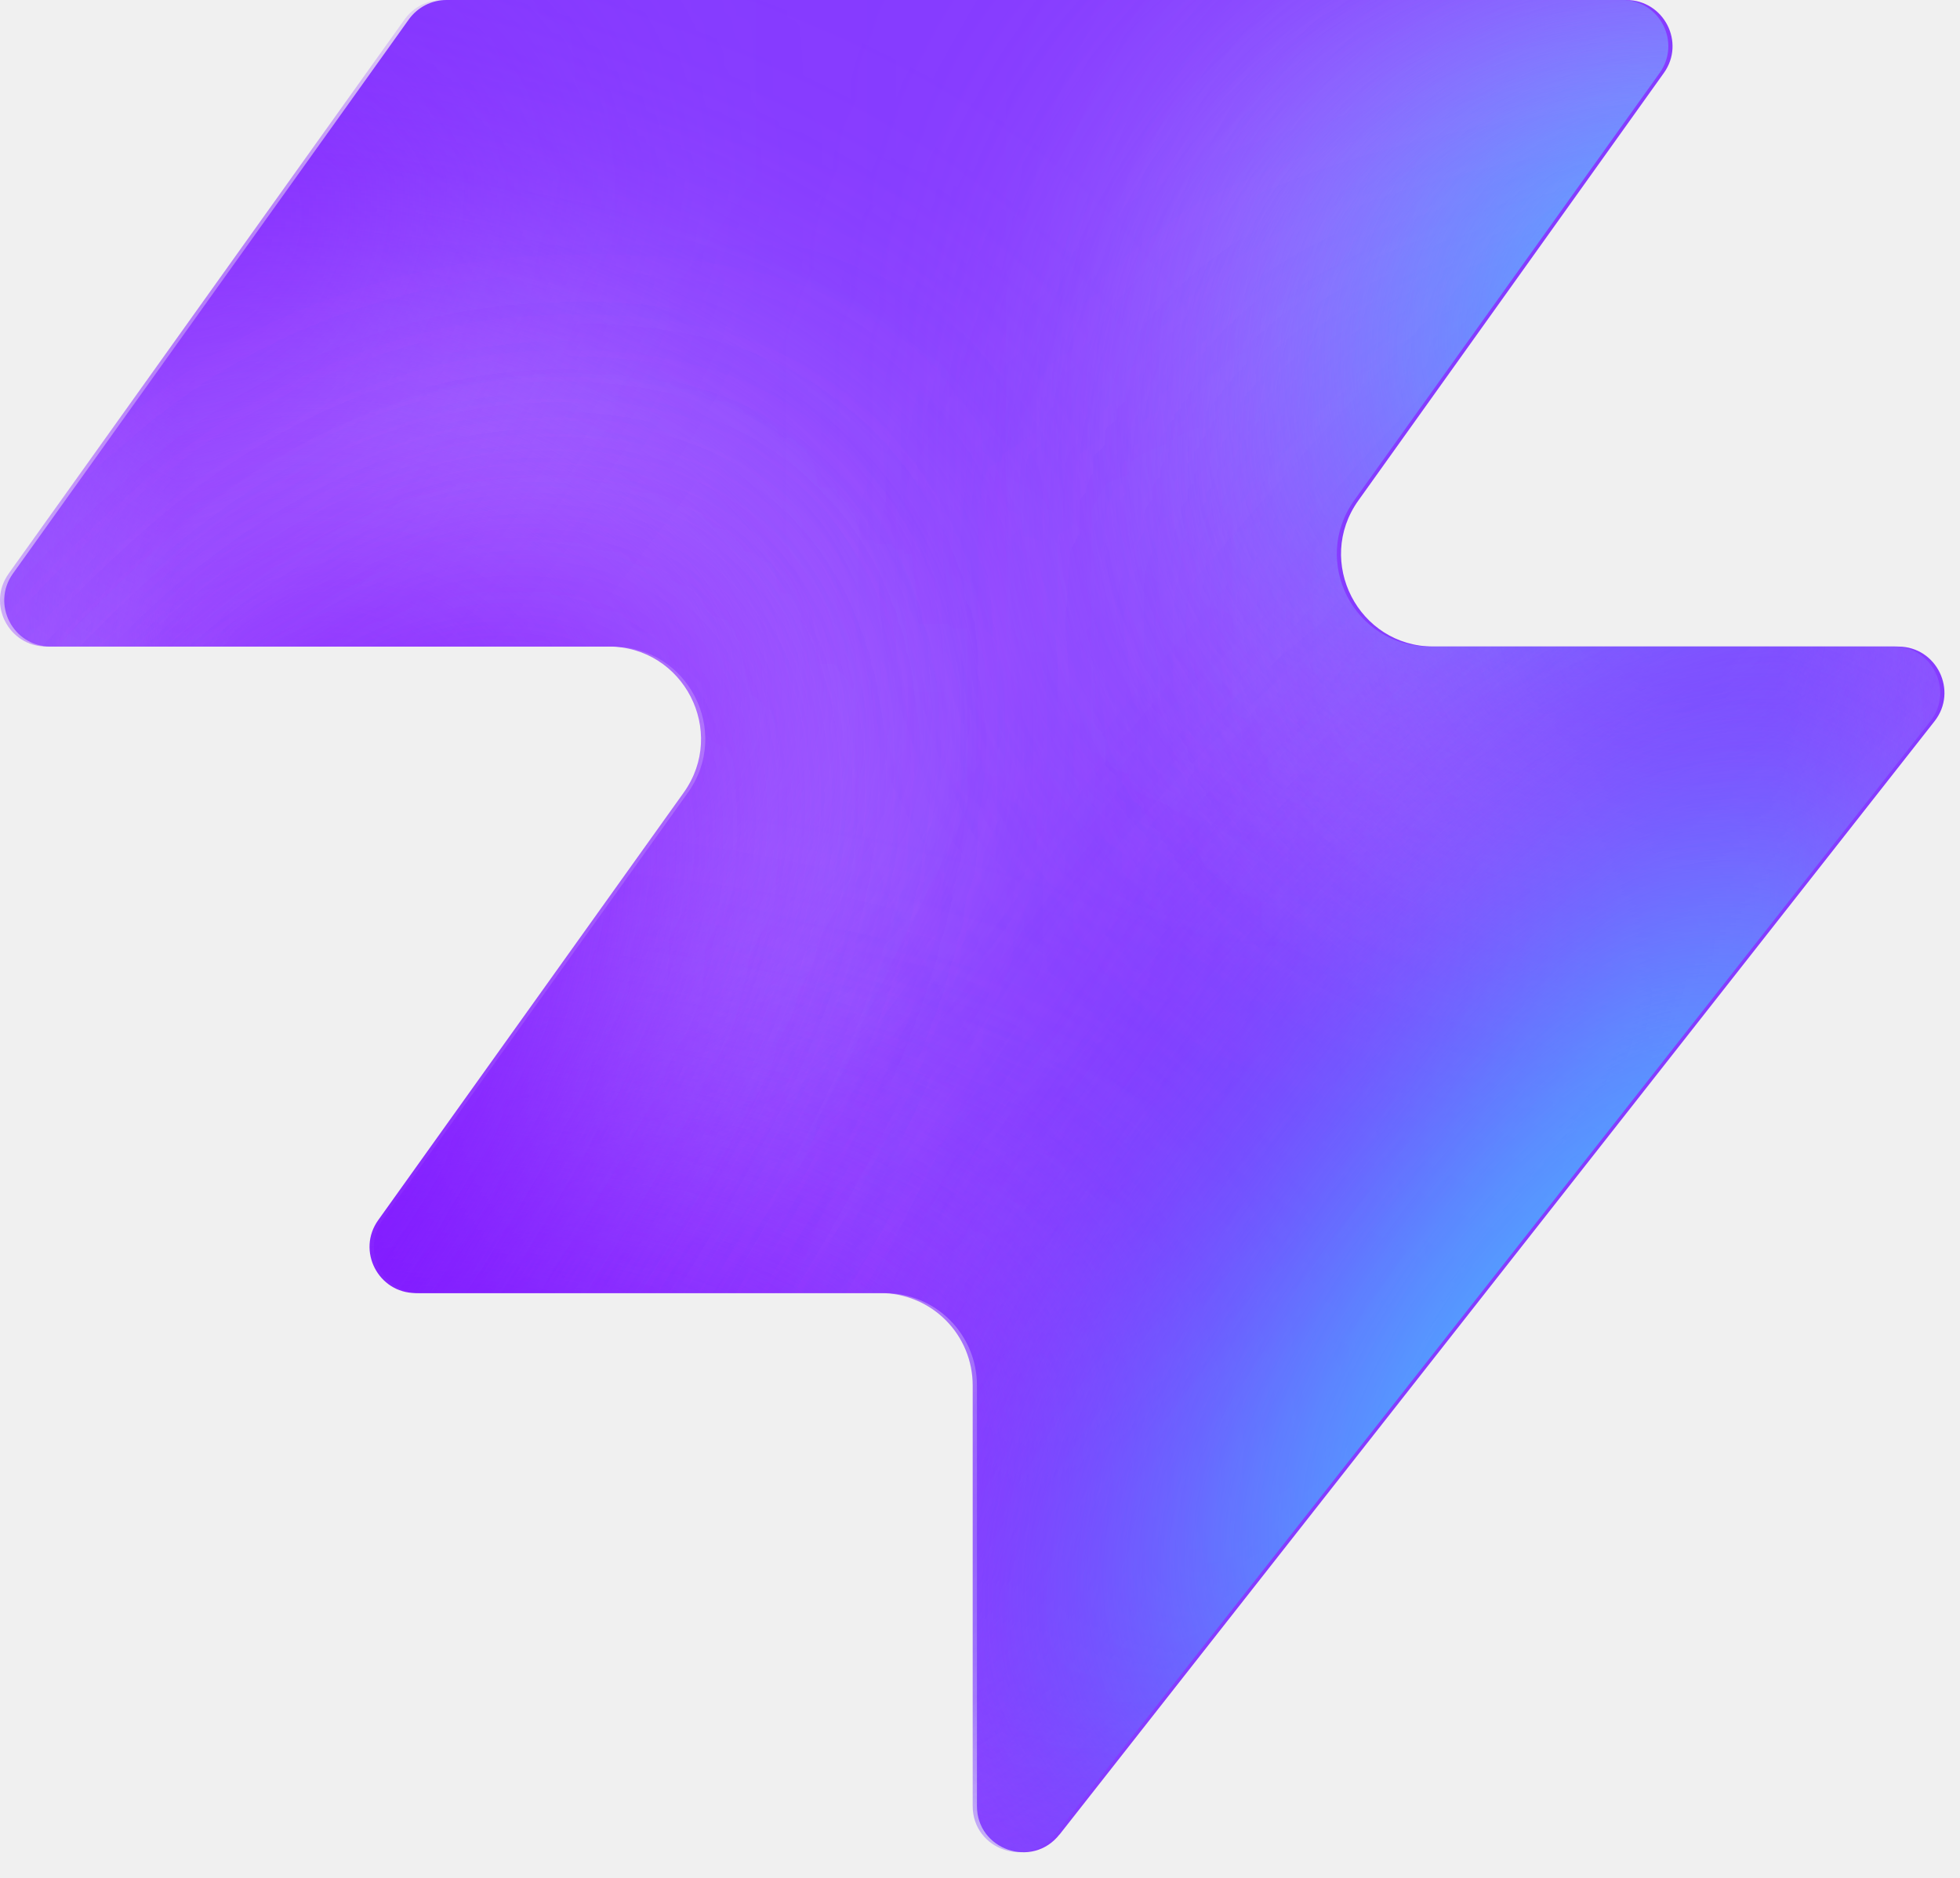
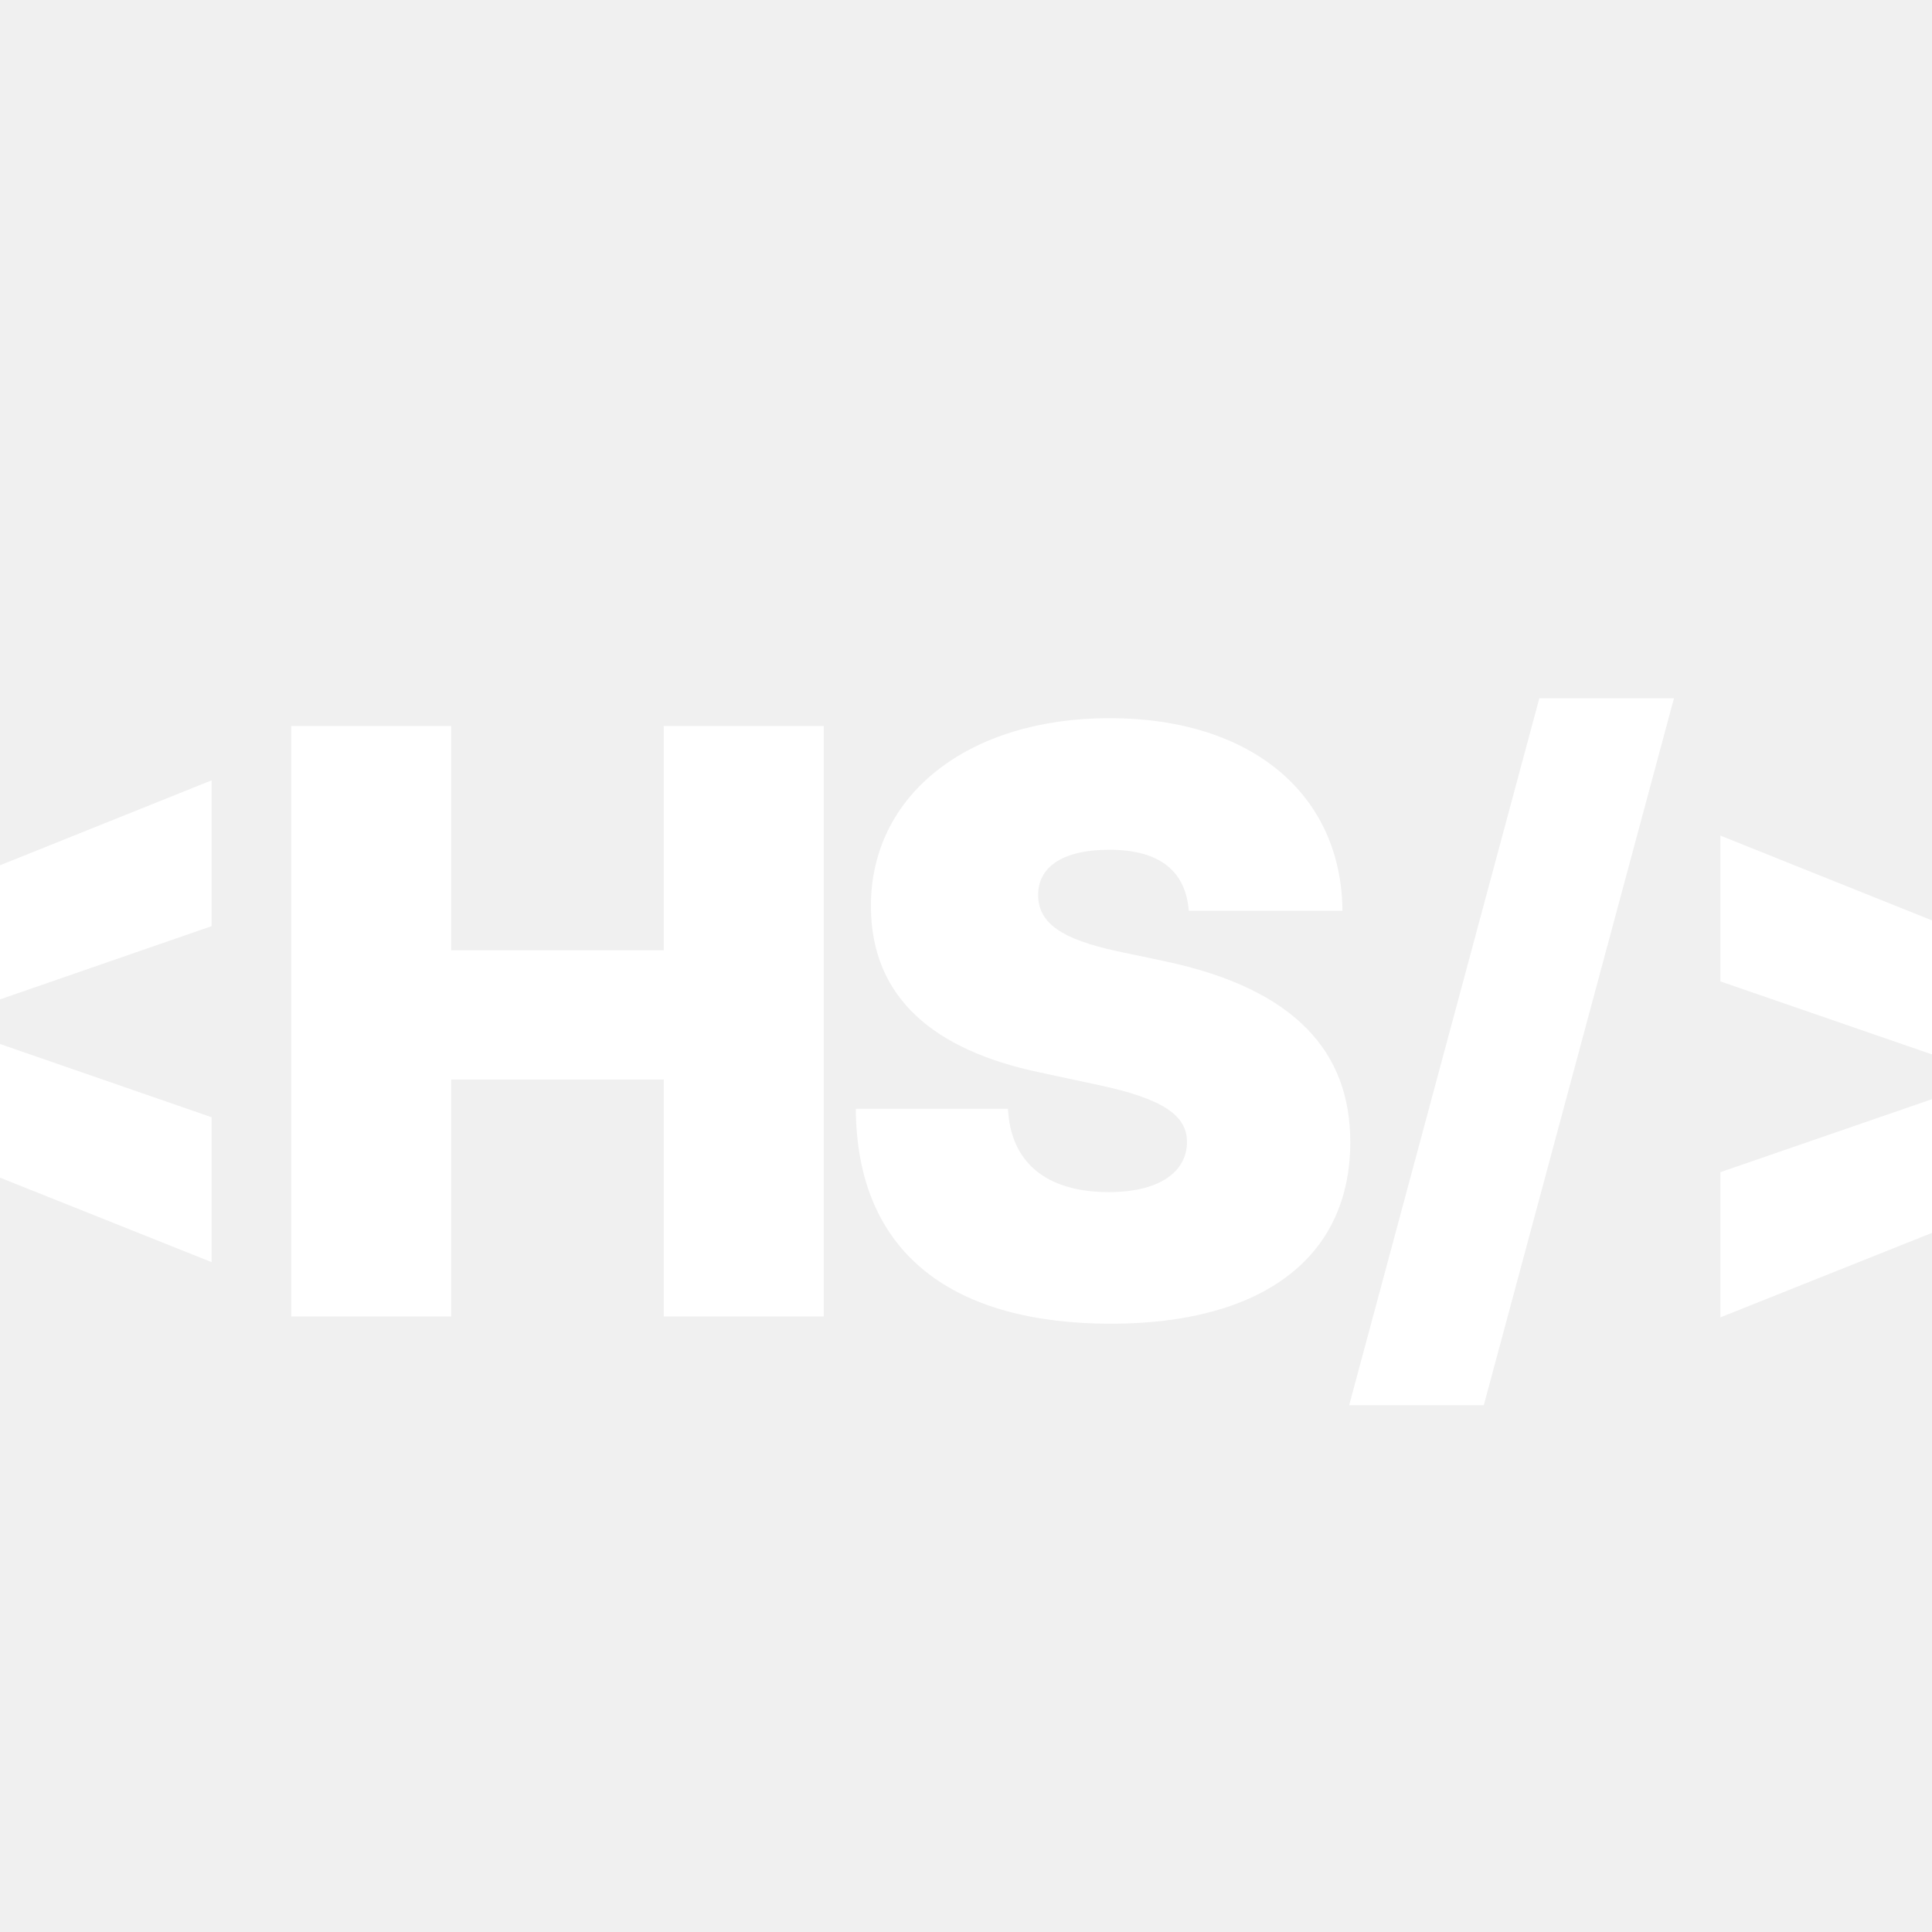
- <svg xmlns="http://www.w3.org/2000/svg" width="48" height="46" fill="none" viewBox="0 0 48 46">
-   <path fill="#863bff" d="M25.946 44.938c-.664.845-2.021.375-2.021-.698V33.937a2.26 2.26 0 0 0-2.262-2.262H10.287c-.92 0-1.456-1.04-.92-1.788l7.48-10.471c1.07-1.497 0-3.578-1.842-3.578H1.237c-.92 0-1.456-1.04-.92-1.788L10.013.474c.214-.297.556-.474.92-.474h28.894c.92 0 1.456 1.04.92 1.788l-7.48 10.471c-1.07 1.498 0 3.579 1.842 3.579h11.377c.943 0 1.473 1.088.89 1.83L25.947 44.94z" style="fill:#863bff;fill:color(display-p3 .525 .23 1);fill-opacity:1" />
-   <mask id="a" width="48" height="46" x="0" y="0" maskUnits="userSpaceOnUse" style="mask-type:alpha">
-     <path fill="#000" d="M25.842 44.938c-.664.844-2.021.375-2.021-.698V33.937a2.26 2.26 0 0 0-2.262-2.262H10.183c-.92 0-1.456-1.04-.92-1.788l7.48-10.471c1.07-1.498 0-3.579-1.842-3.579H1.133c-.92 0-1.456-1.04-.92-1.787L9.91.473c.214-.297.556-.474.92-.474h28.894c.92 0 1.456 1.04.92 1.788l-7.48 10.471c-1.07 1.498 0 3.578 1.842 3.578h11.377c.943 0 1.473 1.088.89 1.832L25.843 44.94z" style="fill:#000;fill-opacity:1" />
-   </mask>
-   <g mask="url(#a)">
-     <g filter="url(#b)">
-       <ellipse cx="5.508" cy="14.704" fill="#ede6ff" rx="5.508" ry="14.704" style="fill:#ede6ff;fill:color(display-p3 .927 .903 1);fill-opacity:1" transform="matrix(.00324 1 1 -.00324 -4.47 31.516)" />
-     </g>
-     <g filter="url(#c)">
-       <ellipse cx="10.399" cy="29.851" fill="#ede6ff" rx="10.399" ry="29.851" style="fill:#ede6ff;fill:color(display-p3 .927 .903 1);fill-opacity:1" transform="matrix(.00324 1 1 -.00324 -39.328 7.883)" />
-     </g>
-     <g filter="url(#d)">
-       <ellipse cx="5.508" cy="30.487" fill="#7e14ff" rx="5.508" ry="30.487" style="fill:#7e14ff;fill:color(display-p3 .492 .077 1);fill-opacity:1" transform="rotate(89.814 -25.913 -14.639)scale(1 -1)" />
-     </g>
-     <g filter="url(#e)">
-       <ellipse cx="5.508" cy="30.599" fill="#7e14ff" rx="5.508" ry="30.599" style="fill:#7e14ff;fill:color(display-p3 .492 .077 1);fill-opacity:1" transform="rotate(89.814 -32.644 -3.334)scale(1 -1)" />
-     </g>
-     <g filter="url(#f)">
-       <ellipse cx="5.508" cy="30.599" fill="#7e14ff" rx="5.508" ry="30.599" style="fill:#7e14ff;fill:color(display-p3 .492 .077 1);fill-opacity:1" transform="matrix(.00324 1 1 -.00324 -34.34 30.47)" />
-     </g>
-     <g filter="url(#g)">
-       <ellipse cx="14.072" cy="22.078" fill="#ede6ff" rx="14.072" ry="22.078" style="fill:#ede6ff;fill:color(display-p3 .927 .903 1);fill-opacity:1" transform="rotate(93.35 24.506 48.493)scale(-1 1)" />
-     </g>
-     <g filter="url(#h)">
-       <ellipse cx="3.47" cy="21.501" fill="#7e14ff" rx="3.47" ry="21.501" style="fill:#7e14ff;fill:color(display-p3 .492 .077 1);fill-opacity:1" transform="rotate(89.009 28.708 47.59)scale(-1 1)" />
-     </g>
-     <g filter="url(#i)">
-       <ellipse cx="3.47" cy="21.501" fill="#7e14ff" rx="3.47" ry="21.501" style="fill:#7e14ff;fill:color(display-p3 .492 .077 1);fill-opacity:1" transform="rotate(89.009 28.708 47.59)scale(-1 1)" />
-     </g>
-     <g filter="url(#j)">
-       <ellipse cx=".387" cy="8.972" fill="#7e14ff" rx="4.407" ry="29.108" style="fill:#7e14ff;fill:color(display-p3 .492 .077 1);fill-opacity:1" transform="rotate(39.51 .387 8.972)" />
-     </g>
-     <g filter="url(#k)">
-       <ellipse cx="47.523" cy="-6.092" fill="#7e14ff" rx="4.407" ry="29.108" style="fill:#7e14ff;fill:color(display-p3 .492 .077 1);fill-opacity:1" transform="rotate(37.892 47.523 -6.092)" />
-     </g>
-     <g filter="url(#l)">
-       <ellipse cx="41.412" cy="6.333" fill="#47bfff" rx="5.971" ry="9.665" style="fill:#47bfff;fill:color(display-p3 .28 .748 1);fill-opacity:1" transform="rotate(37.892 41.412 6.333)" />
-     </g>
-     <g filter="url(#m)">
-       <ellipse cx="-1.879" cy="38.332" fill="#7e14ff" rx="4.407" ry="29.108" style="fill:#7e14ff;fill:color(display-p3 .492 .077 1);fill-opacity:1" transform="rotate(37.892 -1.88 38.332)" />
-     </g>
-     <g filter="url(#n)">
-       <ellipse cx="-1.879" cy="38.332" fill="#7e14ff" rx="4.407" ry="29.108" style="fill:#7e14ff;fill:color(display-p3 .492 .077 1);fill-opacity:1" transform="rotate(37.892 -1.88 38.332)" />
-     </g>
-     <g filter="url(#o)">
-       <ellipse cx="35.651" cy="29.907" fill="#7e14ff" rx="4.407" ry="29.108" style="fill:#7e14ff;fill:color(display-p3 .492 .077 1);fill-opacity:1" transform="rotate(37.892 35.651 29.907)" />
-     </g>
-     <g filter="url(#p)">
-       <ellipse cx="38.418" cy="32.4" fill="#47bfff" rx="5.971" ry="15.297" style="fill:#47bfff;fill:color(display-p3 .28 .748 1);fill-opacity:1" transform="rotate(37.892 38.418 32.4)" />
-     </g>
-   </g>
-   <defs>
-     <filter id="b" width="60.045" height="41.654" x="-19.77" y="16.149" color-interpolation-filters="sRGB" filterUnits="userSpaceOnUse">
-       <feFlood flood-opacity="0" result="BackgroundImageFix" />
-       <feBlend in="SourceGraphic" in2="BackgroundImageFix" result="shape" />
-       <feGaussianBlur result="effect1_foregroundBlur_2002_17158" stdDeviation="7.659" />
-     </filter>
-     <filter id="c" width="90.34" height="51.437" x="-54.613" y="-7.533" color-interpolation-filters="sRGB" filterUnits="userSpaceOnUse">
-       <feFlood flood-opacity="0" result="BackgroundImageFix" />
-       <feBlend in="SourceGraphic" in2="BackgroundImageFix" result="shape" />
-       <feGaussianBlur result="effect1_foregroundBlur_2002_17158" stdDeviation="7.659" />
-     </filter>
-     <filter id="d" width="79.355" height="29.4" x="-49.64" y="2.03" color-interpolation-filters="sRGB" filterUnits="userSpaceOnUse">
-       <feFlood flood-opacity="0" result="BackgroundImageFix" />
-       <feBlend in="SourceGraphic" in2="BackgroundImageFix" result="shape" />
-       <feGaussianBlur result="effect1_foregroundBlur_2002_17158" stdDeviation="4.596" />
-     </filter>
-     <filter id="e" width="79.579" height="29.4" x="-45.045" y="20.029" color-interpolation-filters="sRGB" filterUnits="userSpaceOnUse">
-       <feFlood flood-opacity="0" result="BackgroundImageFix" />
-       <feBlend in="SourceGraphic" in2="BackgroundImageFix" result="shape" />
-       <feGaussianBlur result="effect1_foregroundBlur_2002_17158" stdDeviation="4.596" />
-     </filter>
-     <filter id="f" width="79.579" height="29.4" x="-43.513" y="21.178" color-interpolation-filters="sRGB" filterUnits="userSpaceOnUse">
-       <feFlood flood-opacity="0" result="BackgroundImageFix" />
-       <feBlend in="SourceGraphic" in2="BackgroundImageFix" result="shape" />
-       <feGaussianBlur result="effect1_foregroundBlur_2002_17158" stdDeviation="4.596" />
-     </filter>
-     <filter id="g" width="74.749" height="58.852" x="15.756" y="-17.901" color-interpolation-filters="sRGB" filterUnits="userSpaceOnUse">
-       <feFlood flood-opacity="0" result="BackgroundImageFix" />
-       <feBlend in="SourceGraphic" in2="BackgroundImageFix" result="shape" />
-       <feGaussianBlur result="effect1_foregroundBlur_2002_17158" stdDeviation="7.659" />
-     </filter>
-     <filter id="h" width="61.377" height="25.362" x="23.548" y="2.284" color-interpolation-filters="sRGB" filterUnits="userSpaceOnUse">
-       <feFlood flood-opacity="0" result="BackgroundImageFix" />
-       <feBlend in="SourceGraphic" in2="BackgroundImageFix" result="shape" />
-       <feGaussianBlur result="effect1_foregroundBlur_2002_17158" stdDeviation="4.596" />
-     </filter>
-     <filter id="i" width="61.377" height="25.362" x="23.548" y="2.284" color-interpolation-filters="sRGB" filterUnits="userSpaceOnUse">
-       <feFlood flood-opacity="0" result="BackgroundImageFix" />
-       <feBlend in="SourceGraphic" in2="BackgroundImageFix" result="shape" />
-       <feGaussianBlur result="effect1_foregroundBlur_2002_17158" stdDeviation="4.596" />
-     </filter>
-     <filter id="j" width="56.045" height="63.649" x="-27.636" y="-22.853" color-interpolation-filters="sRGB" filterUnits="userSpaceOnUse">
-       <feFlood flood-opacity="0" result="BackgroundImageFix" />
-       <feBlend in="SourceGraphic" in2="BackgroundImageFix" result="shape" />
-       <feGaussianBlur result="effect1_foregroundBlur_2002_17158" stdDeviation="4.596" />
-     </filter>
-     <filter id="k" width="54.814" height="64.646" x="20.116" y="-38.415" color-interpolation-filters="sRGB" filterUnits="userSpaceOnUse">
-       <feFlood flood-opacity="0" result="BackgroundImageFix" />
-       <feBlend in="SourceGraphic" in2="BackgroundImageFix" result="shape" />
-       <feGaussianBlur result="effect1_foregroundBlur_2002_17158" stdDeviation="4.596" />
-     </filter>
-     <filter id="l" width="33.541" height="35.313" x="24.641" y="-11.323" color-interpolation-filters="sRGB" filterUnits="userSpaceOnUse">
-       <feFlood flood-opacity="0" result="BackgroundImageFix" />
-       <feBlend in="SourceGraphic" in2="BackgroundImageFix" result="shape" />
-       <feGaussianBlur result="effect1_foregroundBlur_2002_17158" stdDeviation="4.596" />
-     </filter>
-     <filter id="m" width="54.814" height="64.646" x="-29.286" y="6.009" color-interpolation-filters="sRGB" filterUnits="userSpaceOnUse">
-       <feFlood flood-opacity="0" result="BackgroundImageFix" />
-       <feBlend in="SourceGraphic" in2="BackgroundImageFix" result="shape" />
-       <feGaussianBlur result="effect1_foregroundBlur_2002_17158" stdDeviation="4.596" />
-     </filter>
-     <filter id="n" width="54.814" height="64.646" x="-29.286" y="6.009" color-interpolation-filters="sRGB" filterUnits="userSpaceOnUse">
-       <feFlood flood-opacity="0" result="BackgroundImageFix" />
-       <feBlend in="SourceGraphic" in2="BackgroundImageFix" result="shape" />
-       <feGaussianBlur result="effect1_foregroundBlur_2002_17158" stdDeviation="4.596" />
-     </filter>
-     <filter id="o" width="54.814" height="64.646" x="8.244" y="-2.416" color-interpolation-filters="sRGB" filterUnits="userSpaceOnUse">
-       <feFlood flood-opacity="0" result="BackgroundImageFix" />
-       <feBlend in="SourceGraphic" in2="BackgroundImageFix" result="shape" />
-       <feGaussianBlur result="effect1_foregroundBlur_2002_17158" stdDeviation="4.596" />
-     </filter>
-     <filter id="p" width="39.409" height="43.623" x="18.713" y="10.588" color-interpolation-filters="sRGB" filterUnits="userSpaceOnUse">
-       <feFlood flood-opacity="0" result="BackgroundImageFix" />
-       <feBlend in="SourceGraphic" in2="BackgroundImageFix" result="shape" />
-       <feGaussianBlur result="effect1_foregroundBlur_2002_17158" stdDeviation="4.596" />
-     </filter>
-   </defs>
+ <svg xmlns="http://www.w3.org/2000/svg" viewBox="0 0 100 100">
+   <text x="50" y="52" font-family="system-ui, -apple-system, sans-serif" font-weight="900" font-size="42" fill="#ffffff" text-anchor="middle" dominant-baseline="middle" letter-spacing="-1.5">&lt;HS/&gt;</text>
</svg>
